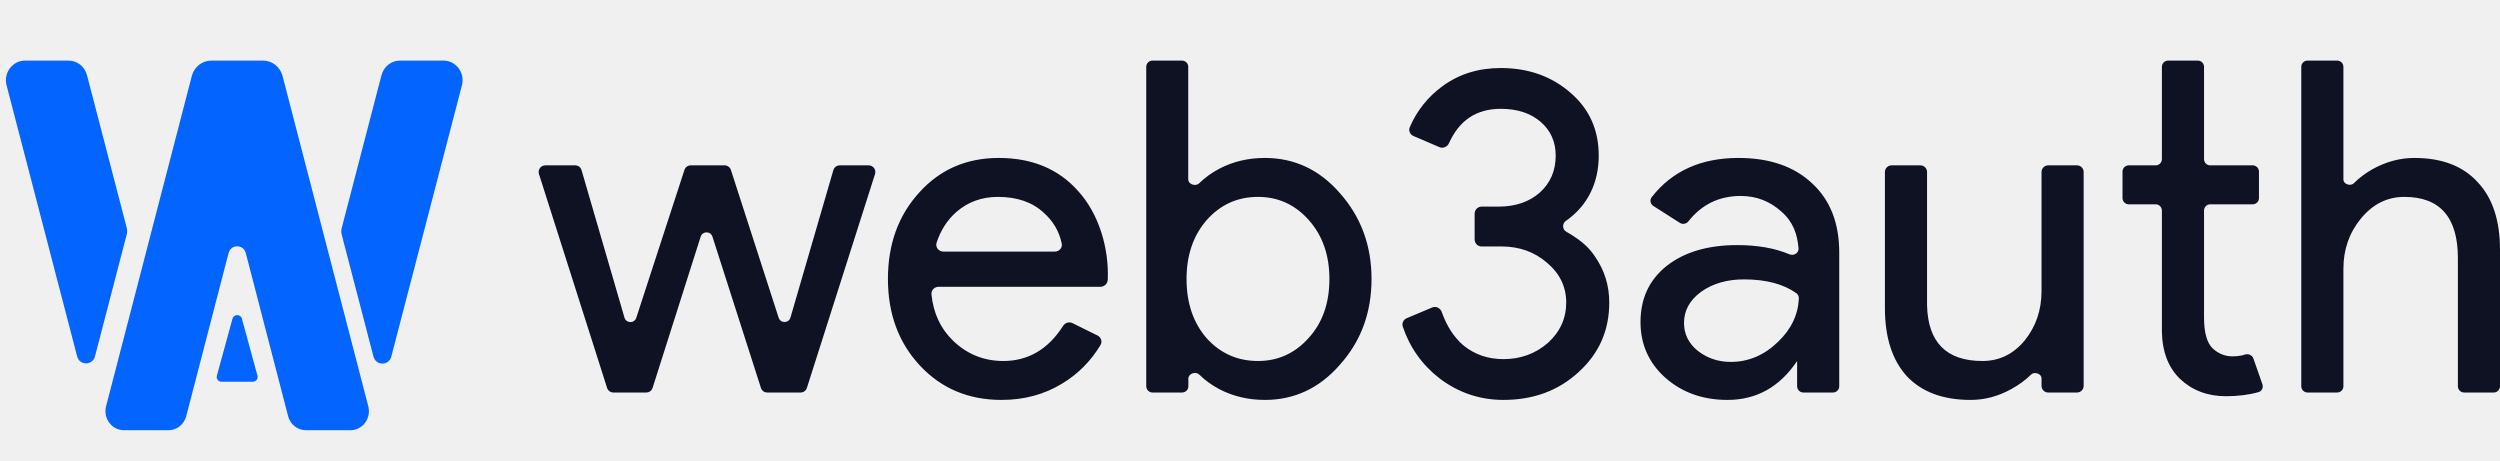
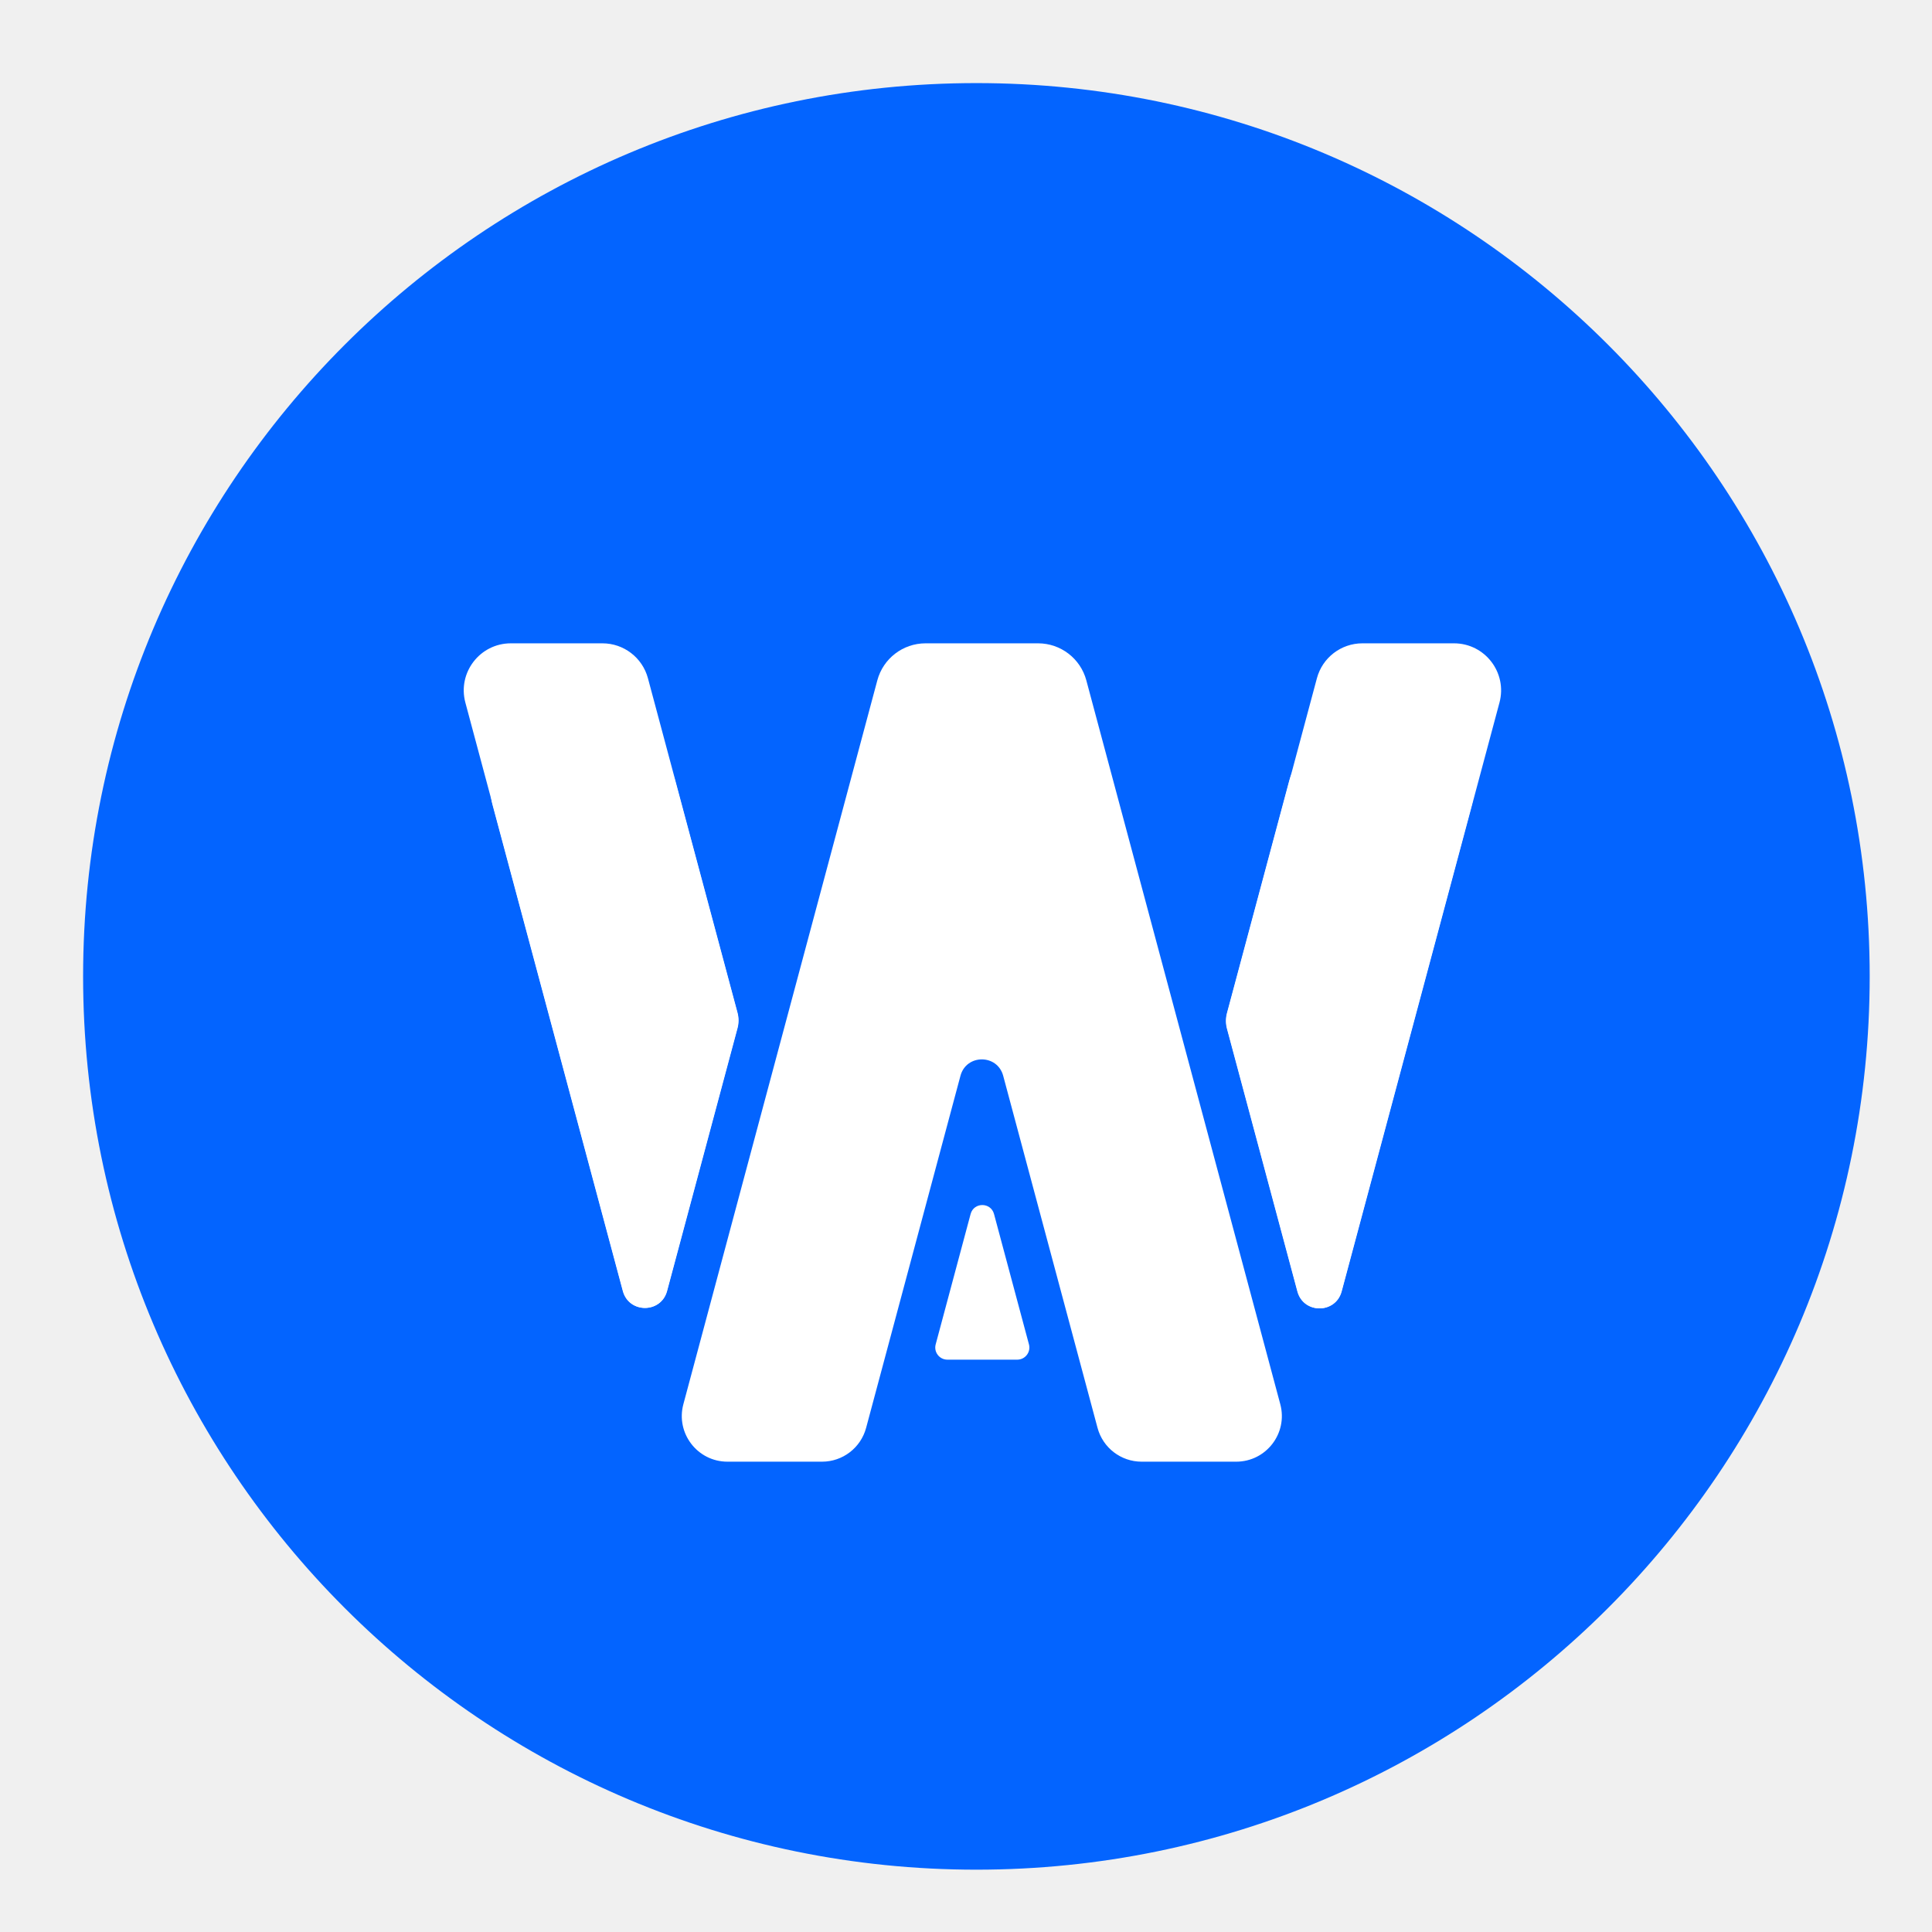
- <svg xmlns="http://www.w3.org/2000/svg" width="152" height="28" viewBox="0 0 152 28" fill="none">
-   <path fill-rule="evenodd" clip-rule="evenodd" d="M76.902 24.315C75.9 24.315 74.981 24.099 74.146 23.667C73.675 23.418 73.266 23.121 72.918 22.778C72.698 22.561 72.253 22.708 72.253 23.019V23.483C72.253 23.693 72.084 23.864 71.876 23.864H70.069C69.861 23.864 69.692 23.693 69.692 23.483V4.065C69.692 3.854 69.861 3.684 70.069 3.684H71.868C72.076 3.684 72.245 3.854 72.245 4.065V10.899C72.245 11.21 72.691 11.358 72.911 11.142C73.261 10.798 73.674 10.501 74.146 10.251C74.981 9.819 75.9 9.603 76.902 9.603C78.703 9.603 80.225 10.317 81.468 11.745C82.749 13.192 83.389 14.93 83.389 16.959C83.389 19.007 82.749 20.745 81.468 22.173C80.225 23.601 78.703 24.315 76.902 24.315ZM76.485 21.948C77.71 21.948 78.74 21.478 79.575 20.538C80.41 19.618 80.828 18.425 80.828 16.959C80.828 15.512 80.41 14.319 79.575 13.38C78.74 12.44 77.71 11.971 76.485 11.971C75.241 11.971 74.202 12.44 73.367 13.38C72.55 14.319 72.142 15.512 72.142 16.959C72.142 18.425 72.55 19.627 73.367 20.567C74.202 21.487 75.241 21.948 76.485 21.948ZM60.891 24.315C58.886 24.315 57.234 23.62 55.935 22.23C54.636 20.839 53.986 19.082 53.986 16.959C53.986 14.855 54.617 13.107 55.879 11.717C57.141 10.308 58.756 9.603 60.724 9.603C62.747 9.603 64.352 10.27 65.54 11.604C66.82 13 67.432 15.099 67.352 17.008C67.342 17.253 67.137 17.438 66.895 17.438H57.063C56.811 17.438 56.607 17.649 56.633 17.903C56.75 19.043 57.186 19.978 57.94 20.708C58.793 21.534 59.814 21.948 61.002 21.948C62.517 21.948 63.729 21.236 64.638 19.812C64.759 19.622 65.001 19.545 65.202 19.644L66.732 20.4C66.948 20.506 67.034 20.774 66.909 20.981C66.318 21.963 65.536 22.746 64.566 23.329C63.489 23.986 62.264 24.315 60.891 24.315ZM56.946 14.752C56.856 15.027 57.07 15.296 57.356 15.296H64.137C64.398 15.296 64.607 15.07 64.554 14.811C64.402 14.069 64.034 13.441 63.452 12.929C62.765 12.29 61.837 11.971 60.668 11.971C59.703 11.971 58.867 12.271 58.162 12.873C57.603 13.362 57.198 13.989 56.946 14.752ZM53.201 10.584C53.284 10.322 53.092 10.054 52.82 10.054H51.052C50.875 10.054 50.718 10.172 50.668 10.345L48.061 19.305C47.956 19.664 47.456 19.671 47.341 19.315L44.44 10.334C44.386 10.167 44.232 10.054 44.059 10.054H41.994C41.821 10.054 41.668 10.166 41.614 10.333L38.686 19.321C38.571 19.677 38.071 19.668 37.967 19.309L35.358 10.345C35.308 10.172 35.152 10.054 34.974 10.054H33.151C32.879 10.054 32.686 10.322 32.77 10.584L36.91 23.583C36.964 23.751 37.117 23.864 37.291 23.864H39.297C39.471 23.864 39.625 23.751 39.678 23.583L42.6 14.391C42.712 14.039 43.205 14.038 43.317 14.39L46.264 23.584C46.318 23.751 46.471 23.864 46.645 23.864H48.679C48.853 23.864 49.007 23.751 49.06 23.583L53.201 10.584ZM132.557 23.047C133.299 23.742 134.227 24.09 135.341 24.09C136.078 24.09 136.739 24.006 137.323 23.839C137.522 23.782 137.624 23.564 137.555 23.366L137.008 21.801C136.935 21.591 136.7 21.49 136.491 21.557C136.434 21.576 136.375 21.593 136.315 21.61C136.13 21.647 135.935 21.666 135.731 21.666C135.285 21.666 134.886 21.506 134.534 21.187C134.181 20.849 134.005 20.219 134.005 19.298V12.803C134.005 12.592 134.173 12.422 134.381 12.422H136.969C137.177 12.422 137.345 12.251 137.345 12.04V10.436C137.345 10.225 137.177 10.054 136.969 10.054H134.381C134.173 10.054 134.005 9.883 134.005 9.673V4.065C134.005 3.854 133.836 3.684 133.628 3.684H131.82C131.612 3.684 131.443 3.854 131.443 4.065V9.673C131.443 9.883 131.275 10.054 131.066 10.054H129.426C129.218 10.054 129.049 10.225 129.049 10.436V12.04C129.049 12.251 129.218 12.422 129.426 12.422H131.066C131.275 12.422 131.443 12.592 131.443 12.803V20.144C131.462 21.384 131.833 22.352 132.557 23.047ZM95.978 22.624C97.221 21.497 97.843 20.088 97.843 18.397C97.843 17.363 97.555 16.433 96.98 15.606C96.715 15.213 96.335 14.714 95.219 14.08C94.984 13.947 94.977 13.59 95.2 13.435C96.535 12.509 97.203 11.107 97.203 9.462C97.203 7.903 96.637 6.635 95.505 5.657C94.354 4.643 92.934 4.136 91.245 4.136C89.89 4.136 88.712 4.502 87.709 5.235C86.816 5.888 86.152 6.72 85.715 7.731C85.625 7.94 85.729 8.179 85.937 8.269L87.519 8.947C87.743 9.043 88 8.928 88.1 8.703C88.724 7.312 89.772 6.616 91.245 6.616C92.247 6.616 93.055 6.879 93.667 7.405C94.28 7.931 94.586 8.617 94.586 9.462C94.586 10.383 94.261 11.134 93.611 11.717C92.962 12.281 92.127 12.562 91.106 12.562H90.082C89.848 12.562 89.658 12.755 89.658 12.992V14.557C89.658 14.794 89.848 14.986 90.082 14.986H91.301C92.377 14.986 93.296 15.315 94.057 15.973C94.836 16.63 95.226 17.438 95.226 18.397C95.226 19.355 94.855 20.172 94.113 20.849C93.352 21.506 92.451 21.835 91.412 21.835C90.466 21.835 89.649 21.553 88.962 20.989C88.393 20.494 87.959 19.821 87.659 18.971C87.574 18.729 87.307 18.597 87.073 18.696L85.524 19.349C85.326 19.433 85.219 19.654 85.289 19.86C85.722 21.141 86.473 22.194 87.542 23.019C88.693 23.883 89.983 24.315 91.412 24.315C93.231 24.315 94.753 23.752 95.978 22.624ZM102.388 19.637C102.388 18.885 102.731 18.256 103.418 17.748C104.123 17.241 104.996 16.987 106.035 16.987C107.369 16.987 108.427 17.265 109.211 17.822C109.318 17.897 109.377 18.022 109.371 18.153C109.32 19.156 108.894 20.036 108.095 20.792C107.26 21.6 106.304 22.004 105.228 22.004C104.467 22.004 103.799 21.779 103.223 21.328C102.666 20.877 102.388 20.313 102.388 19.637ZM110.183 11.153C109.088 10.12 107.594 9.603 105.701 9.603C103.419 9.603 101.66 10.398 100.424 11.987C100.291 12.159 100.341 12.406 100.523 12.522L102.138 13.552C102.309 13.661 102.533 13.613 102.659 13.453C103.47 12.427 104.53 11.914 105.84 11.914C106.787 11.914 107.613 12.234 108.318 12.873C109.028 13.496 109.279 14.246 109.351 15.094C109.376 15.385 109.062 15.573 108.795 15.46C107.914 15.088 106.855 14.902 105.618 14.902C103.836 14.902 102.407 15.325 101.33 16.17C100.272 17.016 99.743 18.152 99.743 19.58C99.743 20.933 100.244 22.061 101.247 22.962C102.267 23.864 103.53 24.315 105.033 24.315C106.796 24.315 108.207 23.526 109.265 21.948V23.483C109.265 23.693 109.433 23.864 109.641 23.864H111.449C111.657 23.864 111.826 23.693 111.826 23.483V15.353C111.826 13.568 111.278 12.168 110.183 11.153ZM126.686 23.459C126.686 23.683 126.507 23.864 126.286 23.864H124.525C124.304 23.864 124.125 23.683 124.125 23.459V23.006C124.125 22.714 123.688 22.574 123.483 22.779C123.16 23.101 122.771 23.387 122.315 23.639C121.517 24.09 120.682 24.315 119.81 24.315C118.139 24.315 116.849 23.836 115.94 22.878C115.049 21.901 114.603 20.52 114.603 18.735V10.46C114.603 10.236 114.783 10.054 115.004 10.054H116.764C116.985 10.054 117.165 10.236 117.165 10.46V18.566C117.22 20.82 118.343 21.948 120.533 21.948C121.554 21.948 122.408 21.534 123.095 20.708C123.781 19.862 124.125 18.857 124.125 17.692V10.46C124.125 10.236 124.304 10.054 124.525 10.054H126.286C126.507 10.054 126.686 10.236 126.686 10.46V23.459ZM139.918 4.065C139.918 3.854 140.087 3.684 140.295 3.684H142.102C142.31 3.684 142.479 3.854 142.479 4.065V10.912C142.479 11.204 142.914 11.343 143.118 11.137C143.436 10.816 143.817 10.53 144.261 10.28C145.078 9.829 145.922 9.603 146.794 9.603C148.465 9.603 149.745 10.092 150.636 11.069C151.546 12.027 152 13.399 152 15.184V23.483C152 23.693 151.832 23.864 151.624 23.864H149.816C149.608 23.864 149.439 23.693 149.439 23.483V15.691C149.439 13.211 148.353 11.971 146.182 11.971C145.143 11.971 144.261 12.412 143.537 13.295C142.832 14.16 142.479 15.174 142.479 16.339V23.483C142.479 23.693 142.31 23.864 142.102 23.864H140.295C140.087 23.864 139.918 23.693 139.918 23.483V4.065Z" fill="#0F1222" />
-   <path d="M22.705 21.675C22.855 22.248 23.644 22.248 23.793 21.675L28.085 5.188C28.283 4.429 27.727 3.684 26.963 3.684H24.317C23.792 3.684 23.331 4.047 23.195 4.569L20.775 13.867C20.742 13.996 20.742 14.132 20.775 14.26L22.705 21.675Z" fill="#0364FF" />
-   <path d="M7.706 13.855C7.74 13.984 7.74 14.119 7.706 14.248L5.776 21.663C5.627 22.236 4.837 22.236 4.688 21.663L0.4 5.188C0.202 4.429 0.758 3.684 1.521 3.684H4.167C4.693 3.684 5.153 4.047 5.289 4.569L7.706 13.855Z" fill="#0364FF" />
-   <path d="M11.324 25.299C11.193 25.805 10.748 26.157 10.241 26.157H7.533C6.796 26.157 6.259 25.435 6.45 24.7L11.661 4.622C11.804 4.069 12.29 3.684 12.845 3.684H15.995C16.55 3.684 17.036 4.069 17.18 4.622L22.391 24.7C22.582 25.435 22.045 26.157 21.308 26.157H18.6C18.092 26.157 17.648 25.805 17.516 25.299L14.945 15.391C14.801 14.837 14.039 14.837 13.896 15.391L11.324 25.299Z" fill="#0364FF" />
-   <path d="M13.469 23.21C13.275 23.21 13.134 23.03 13.185 22.847L14.136 19.371C14.214 19.086 14.627 19.086 14.705 19.371L15.656 22.847C15.706 23.03 15.565 23.21 15.371 23.21H13.469Z" fill="#0364FF" />
+ <svg xmlns="http://www.w3.org/2000/svg" width="128" height="128" viewBox="0 0 128 128" fill="none">
+   <circle cx="64.689" cy="64.688" r="59.183" fill="#0364FF" />
+   <path fill-rule="evenodd" clip-rule="evenodd" d="M88.875 85.561C88.474 87.056 86.353 87.056 85.952 85.561L81.287 68.151C81.197 67.814 81.197 67.46 81.287 67.123L85.421 51.694C85.787 50.33 87.023 49.382 88.435 49.382H94.503C96.554 49.382 98.047 51.328 97.516 53.309L88.875 85.561ZM48.848 68.121C48.938 67.785 48.938 67.43 48.848 67.094L44.722 51.694C44.356 50.33 43.12 49.382 41.708 49.382H35.64C33.589 49.382 32.096 51.328 32.627 53.309L41.261 85.532C41.661 87.027 43.782 87.027 44.183 85.532L48.848 68.121Z" fill="white" />
+   <path fill-rule="evenodd" clip-rule="evenodd" d="M61.991 89.069C61.854 89.579 62.239 90.081 62.767 90.081H67.395C67.923 90.081 68.308 89.579 68.171 89.069L65.857 80.433C65.644 79.639 64.517 79.639 64.305 80.433L61.991 89.069Z" fill="white" />
+   <path fill-rule="evenodd" clip-rule="evenodd" d="M57.383 94.598C57.029 95.921 55.83 96.84 54.461 96.84H48.197C46.208 96.84 44.76 94.953 45.275 93.032L58.125 45.075C58.512 43.628 59.823 42.622 61.321 42.622H68.776C70.273 42.622 71.584 43.628 71.972 45.075L84.822 93.032C85.337 94.953 83.889 96.84 81.9 96.84H75.636C74.267 96.84 73.068 95.921 72.714 94.598L66.464 71.273C66.076 69.825 64.021 69.825 63.633 71.273L57.383 94.598Z" fill="white" />
+   <path fill-rule="evenodd" clip-rule="evenodd" d="M88.891 85.561C88.49 87.056 86.369 87.056 85.969 85.561L81.303 68.151C81.213 67.814 81.213 67.46 81.303 67.123L87.249 44.934C87.614 43.571 88.85 42.622 90.262 42.622H96.331C98.382 42.622 99.875 44.568 99.344 46.549L88.891 85.561ZM48.864 68.121C48.955 67.785 48.955 67.43 48.864 67.094L42.927 44.934C42.561 43.571 41.325 42.622 39.913 42.622H33.845C31.794 42.622 30.301 44.568 30.832 46.549L41.277 85.532C41.678 87.027 43.799 87.027 44.199 85.532L48.864 68.121Z" fill="white" />
</svg>
